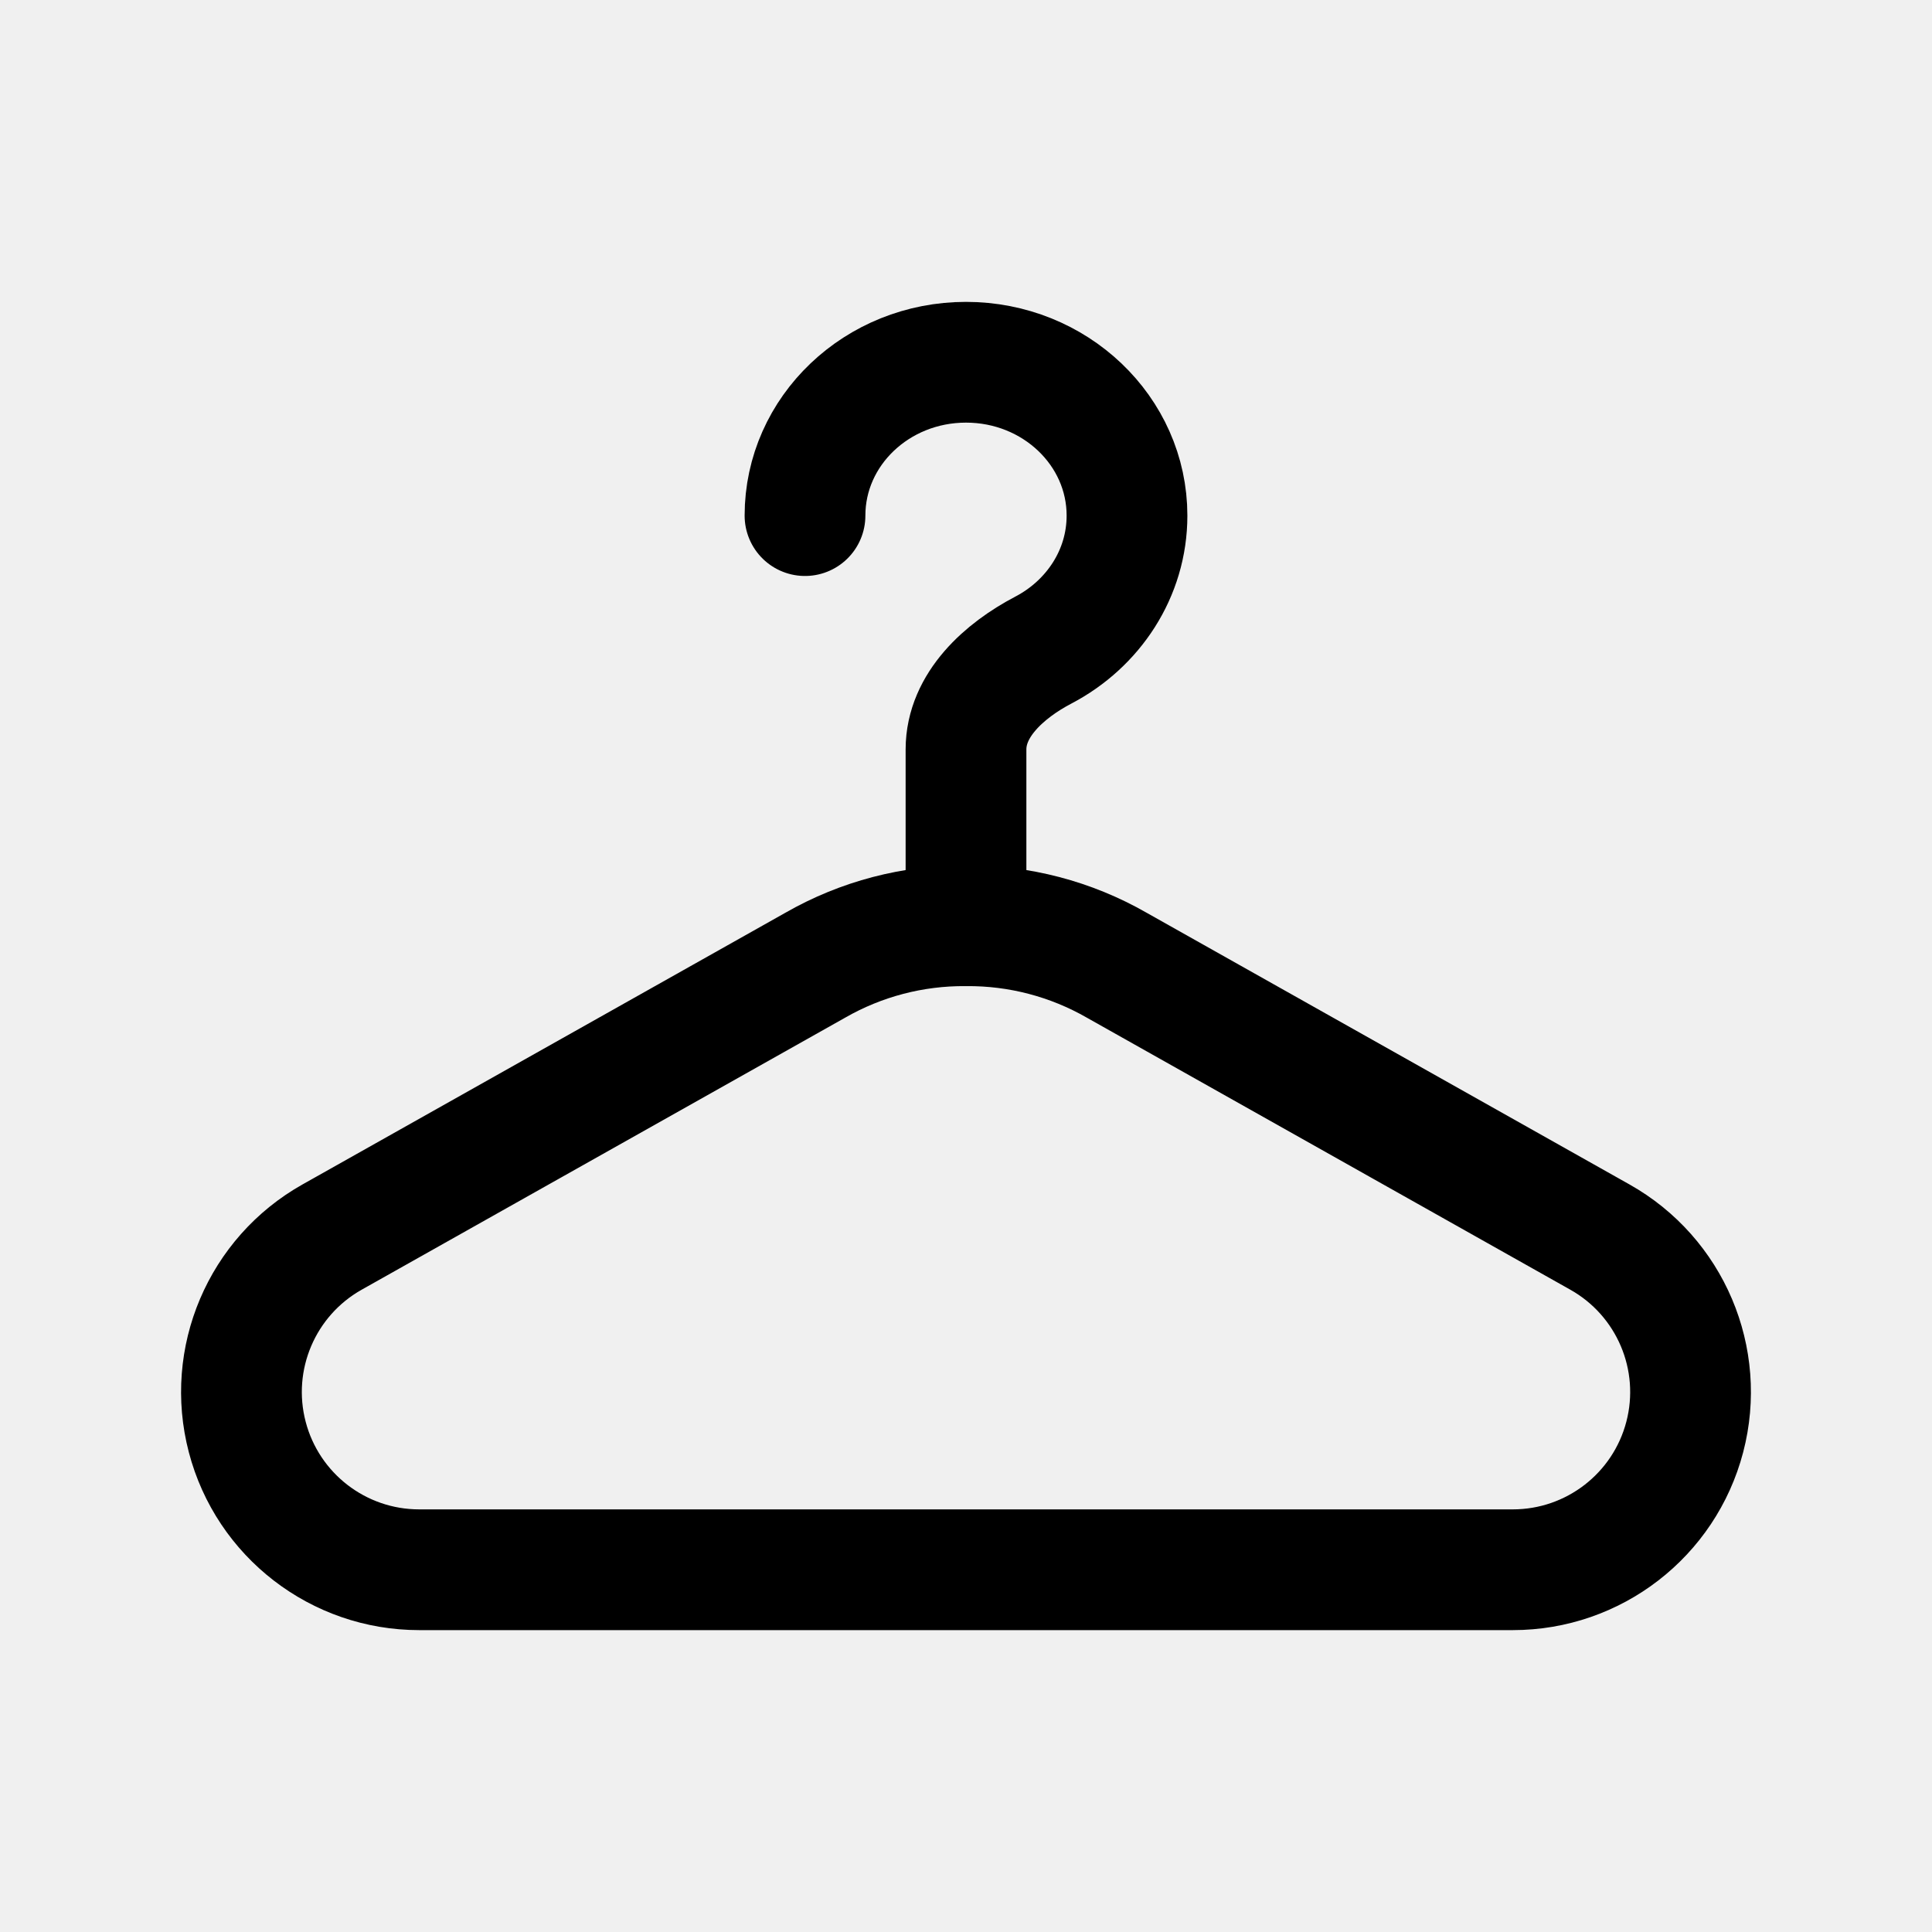
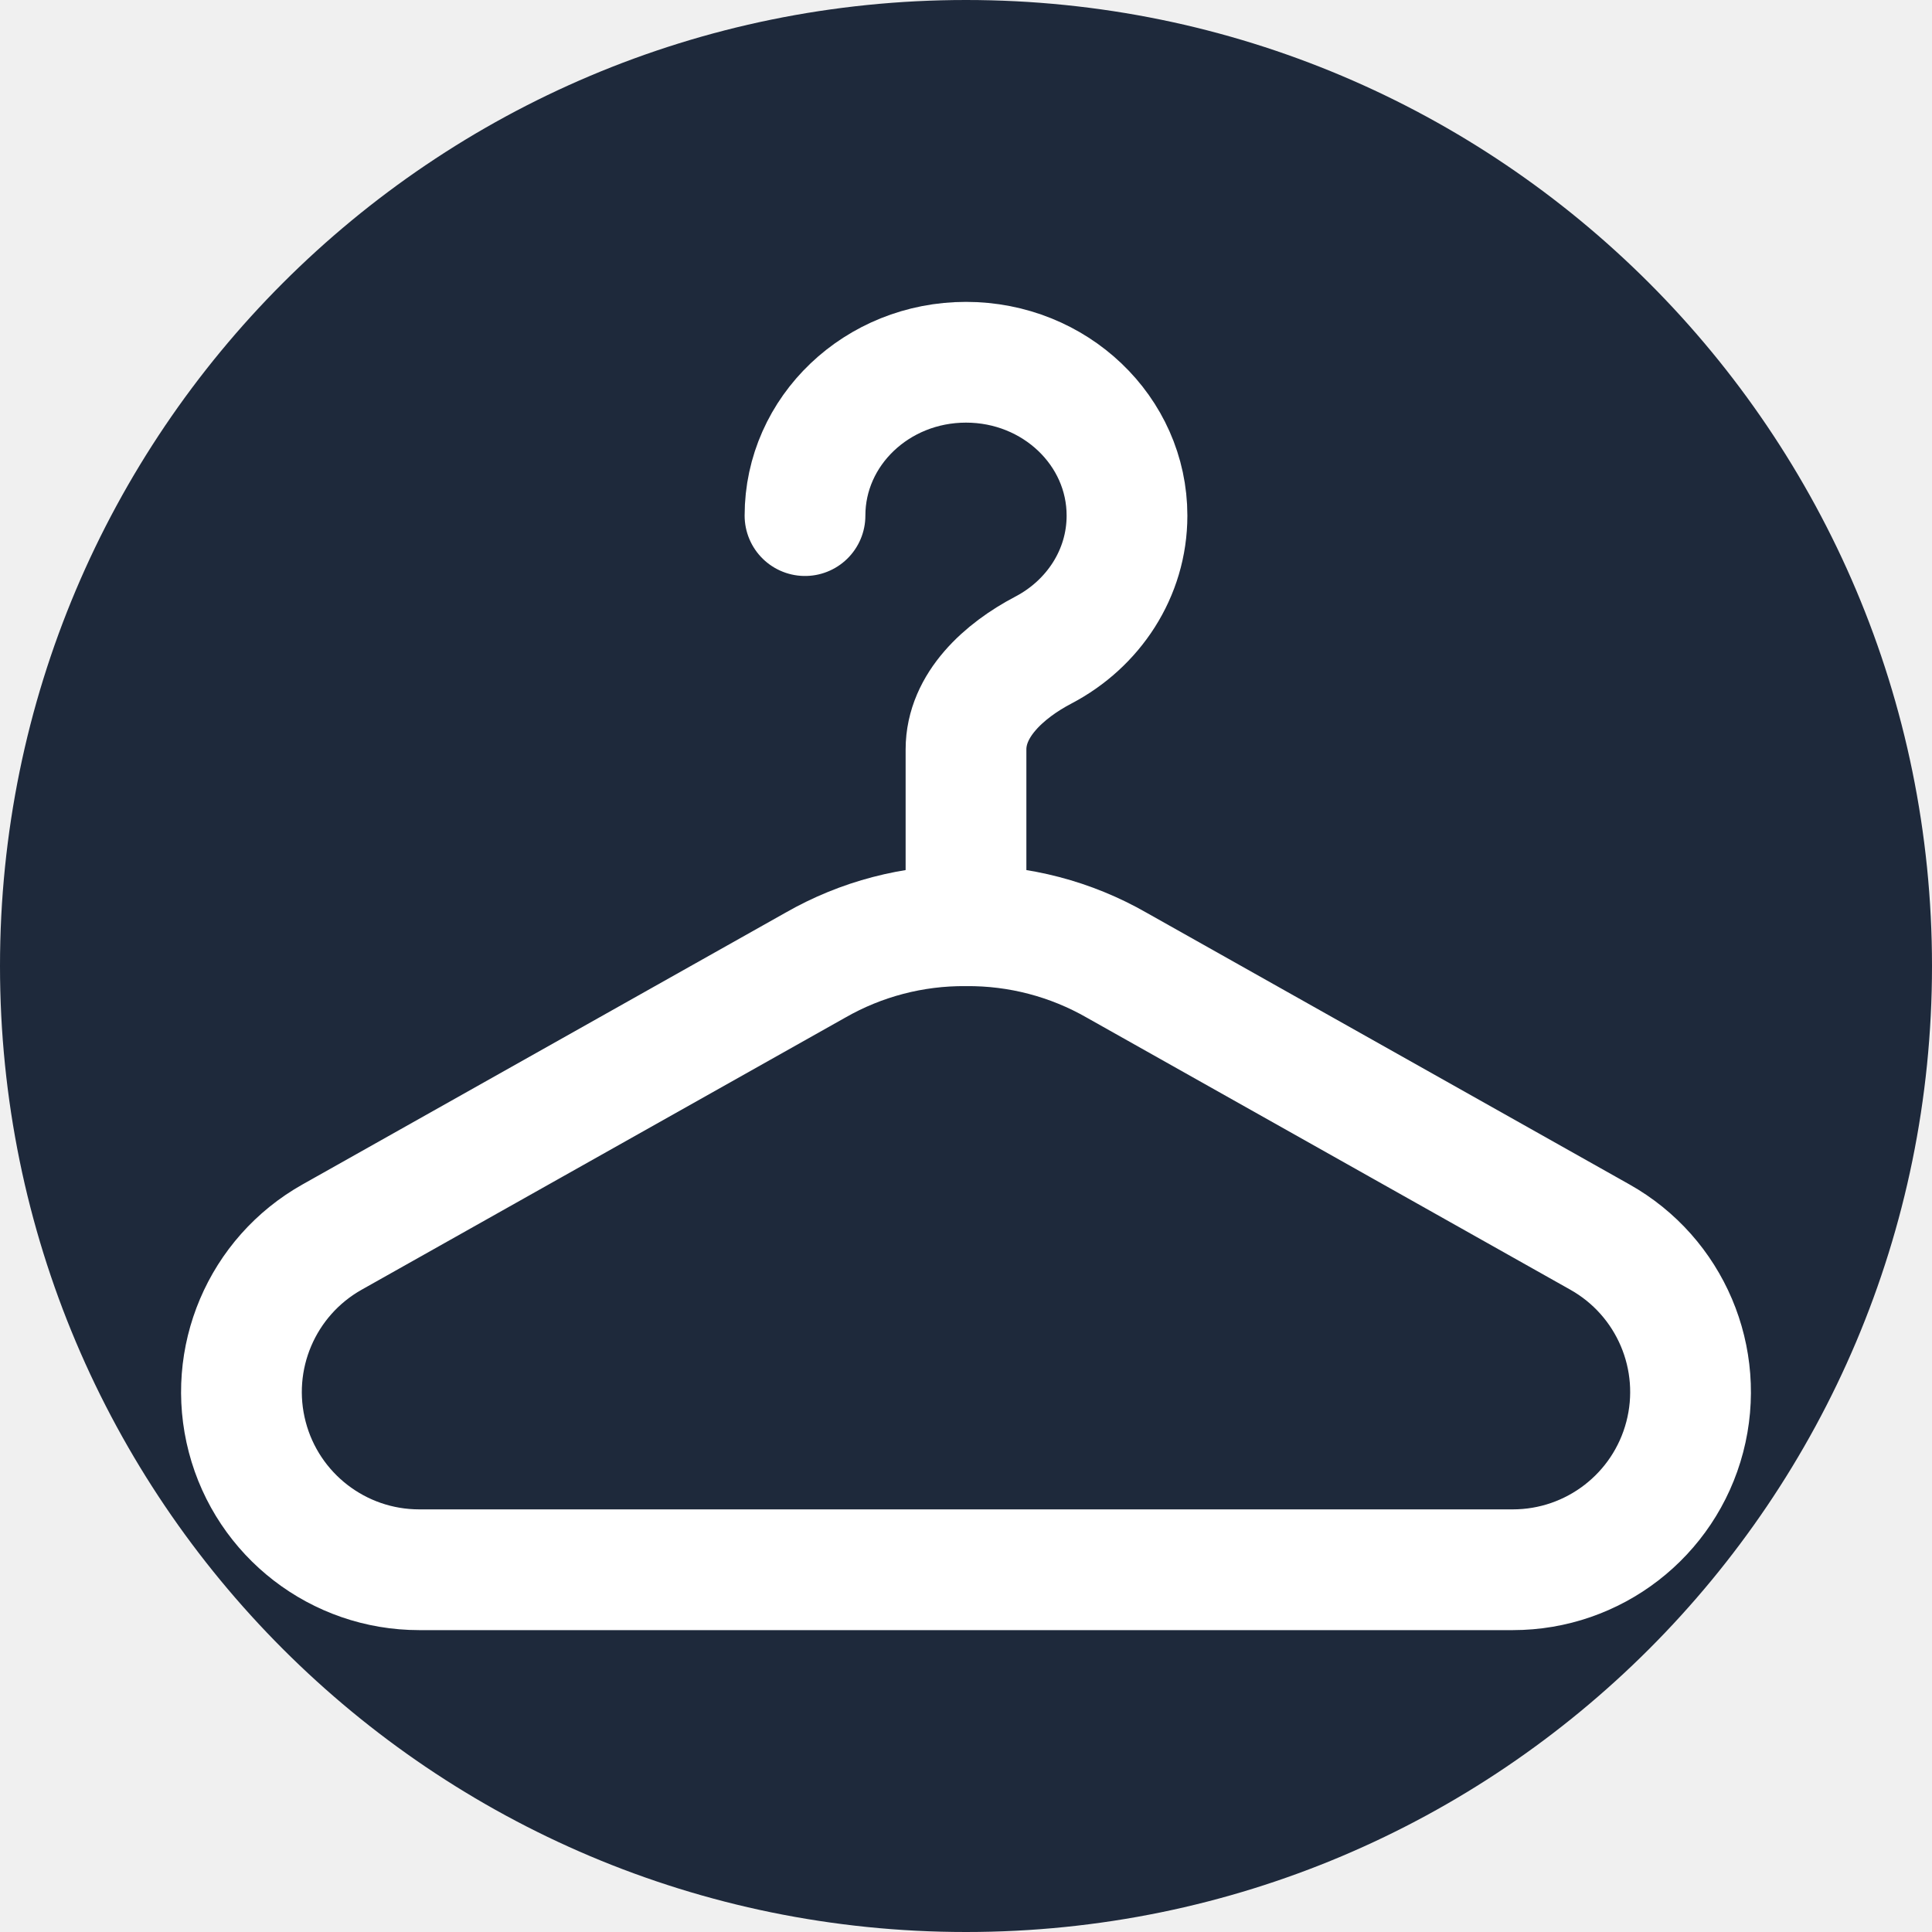
<svg xmlns="http://www.w3.org/2000/svg" viewBox="0 0 24 24">
-   <g fill="none" stroke="#000000" stroke-linecap="round" stroke-linejoin="round" stroke-width="1.5">
+   <circle cx="12" cy="12" r="12" fill="#1e293b" />
+   <g fill="none" stroke="#ffffff" stroke-linecap="round" stroke-linejoin="round" stroke-width="1.5">
    <path d="m4.126 15.367l6.002-3.377A3.7 3.7 0 0 1 12 11.5a3.7 3.7 0 0 1 1.872.49l6.002 3.377a2.208 2.208 0 0 1-1.082 4.133H5.208a2.208 2.208 0 0 1-1.082-4.133" />
    <path d="M10 6.405c0-1.052.895-1.905 2-1.905s2 .853 2 1.905c0 .72-.42 1.346-1.038 1.67c-.489.256-.962.682-.962 1.235v2.19" />
  </g>
</svg>
